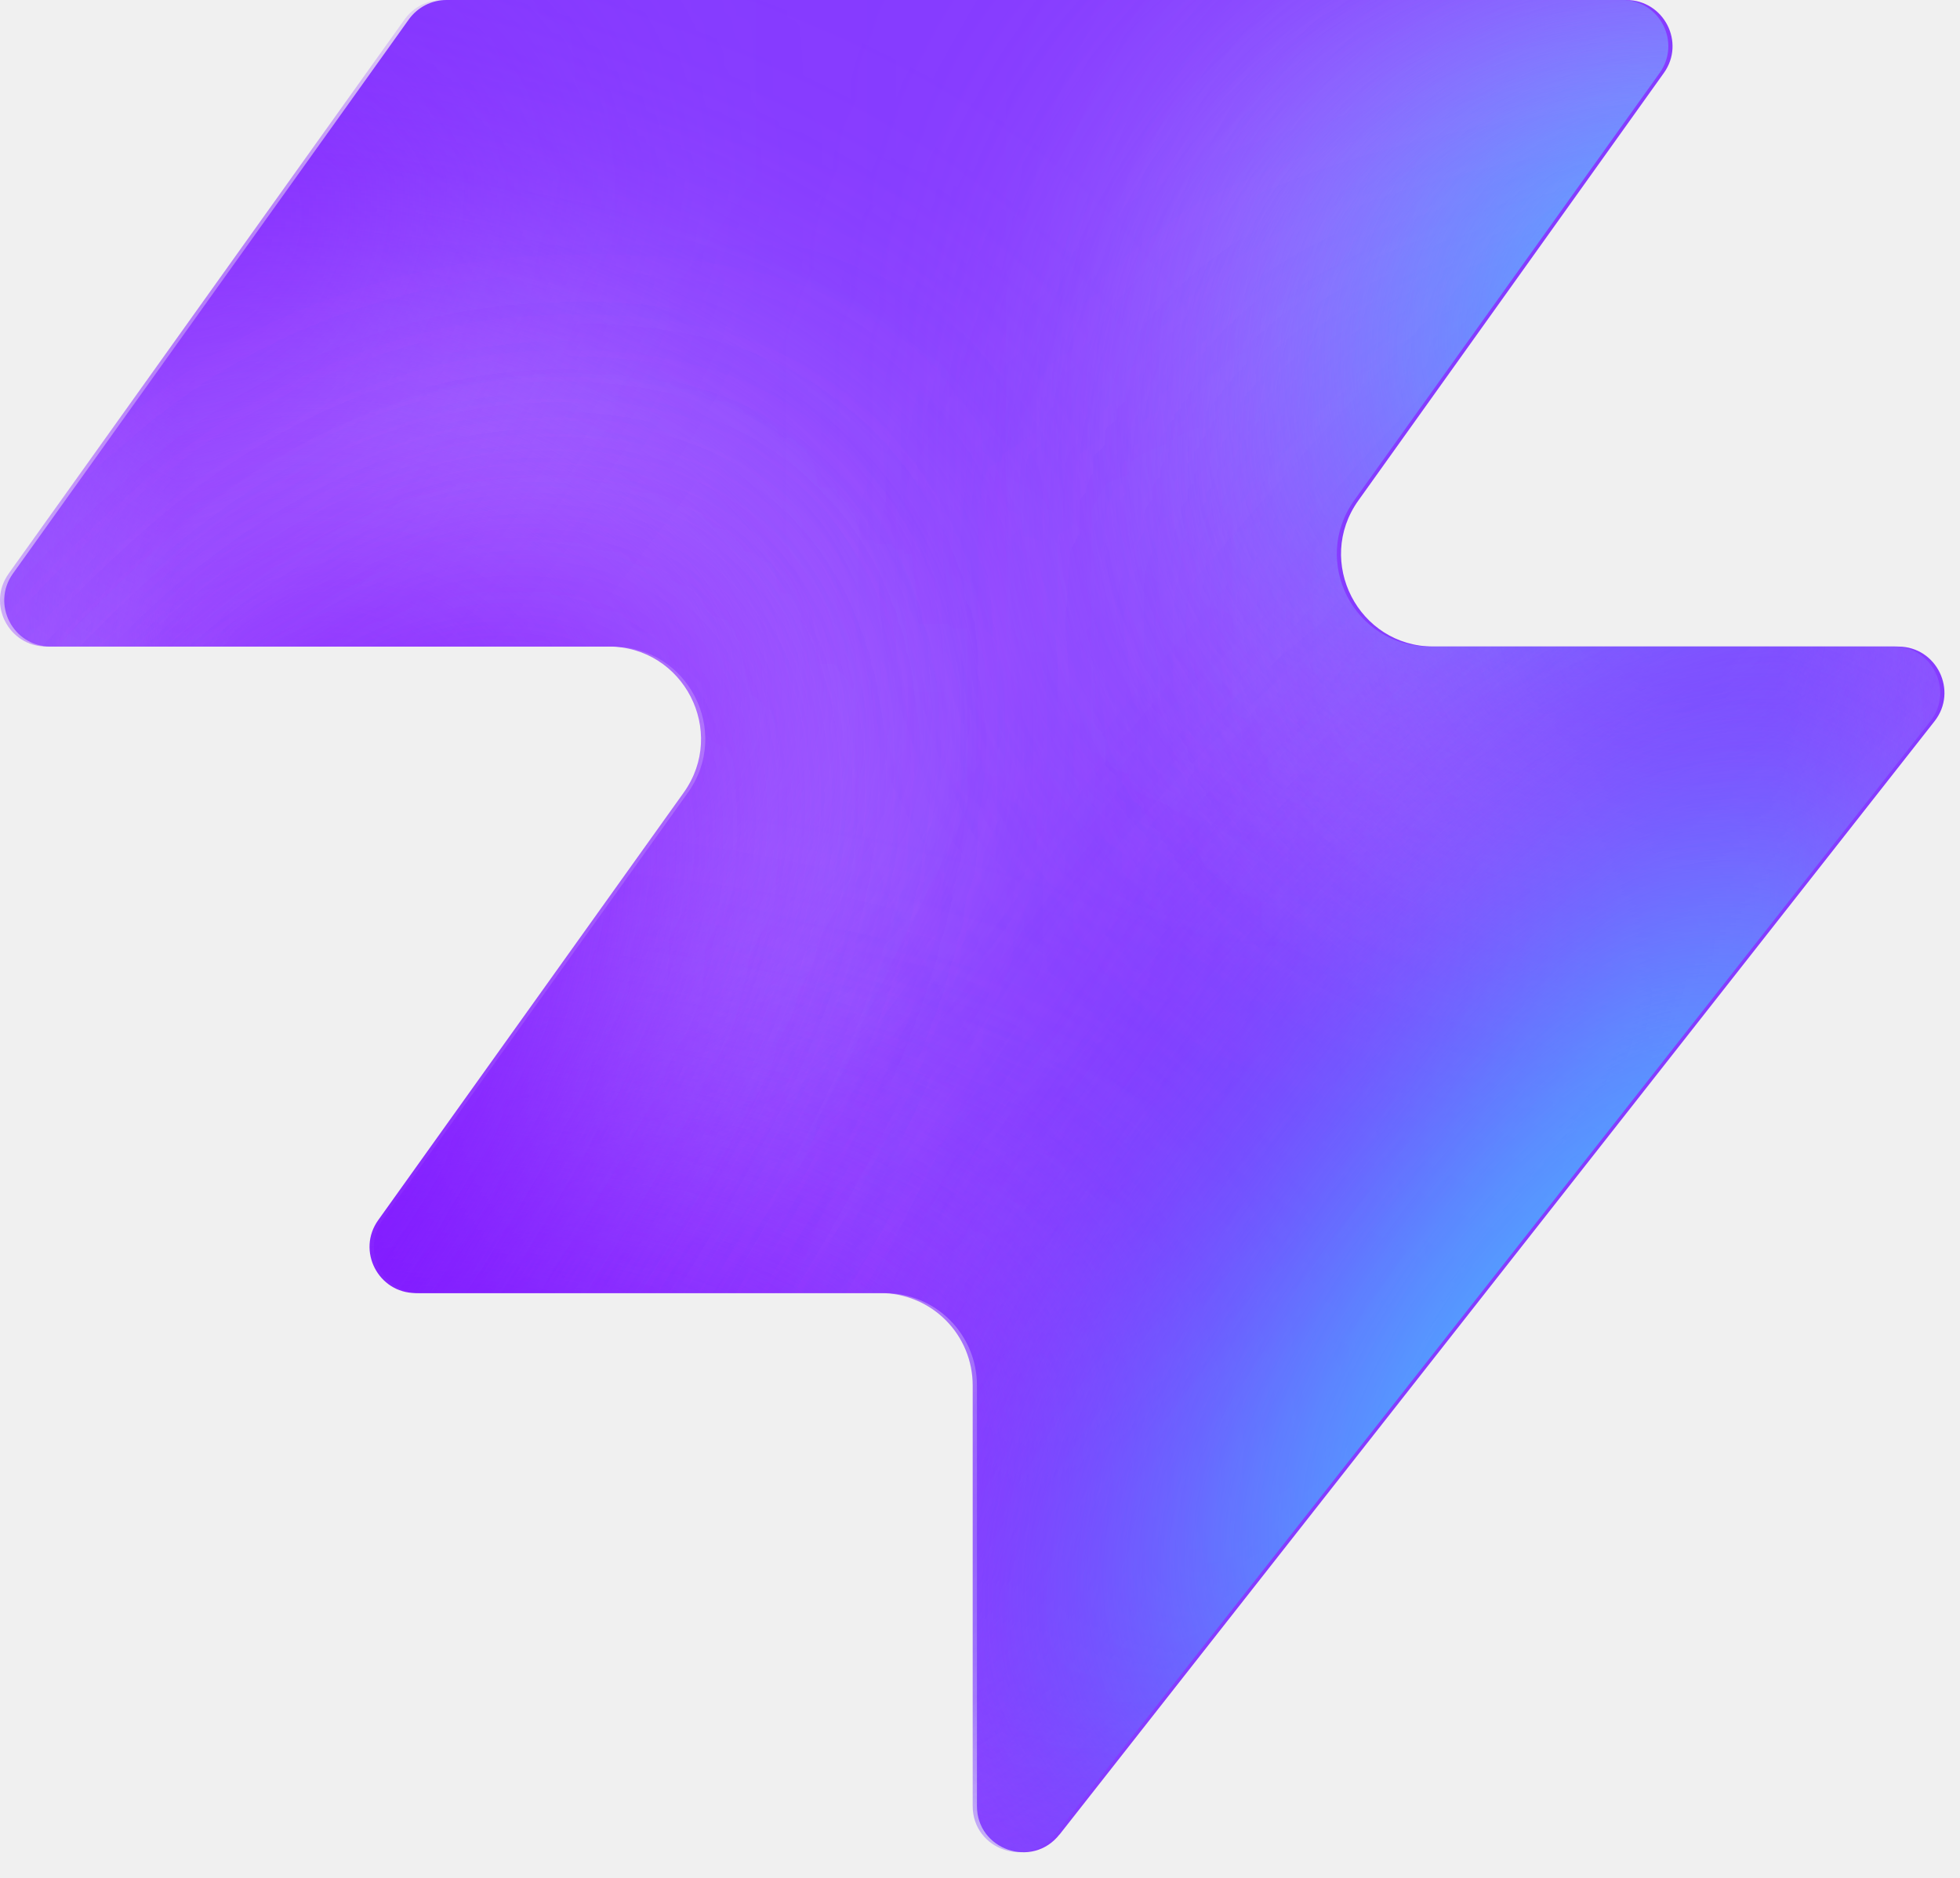
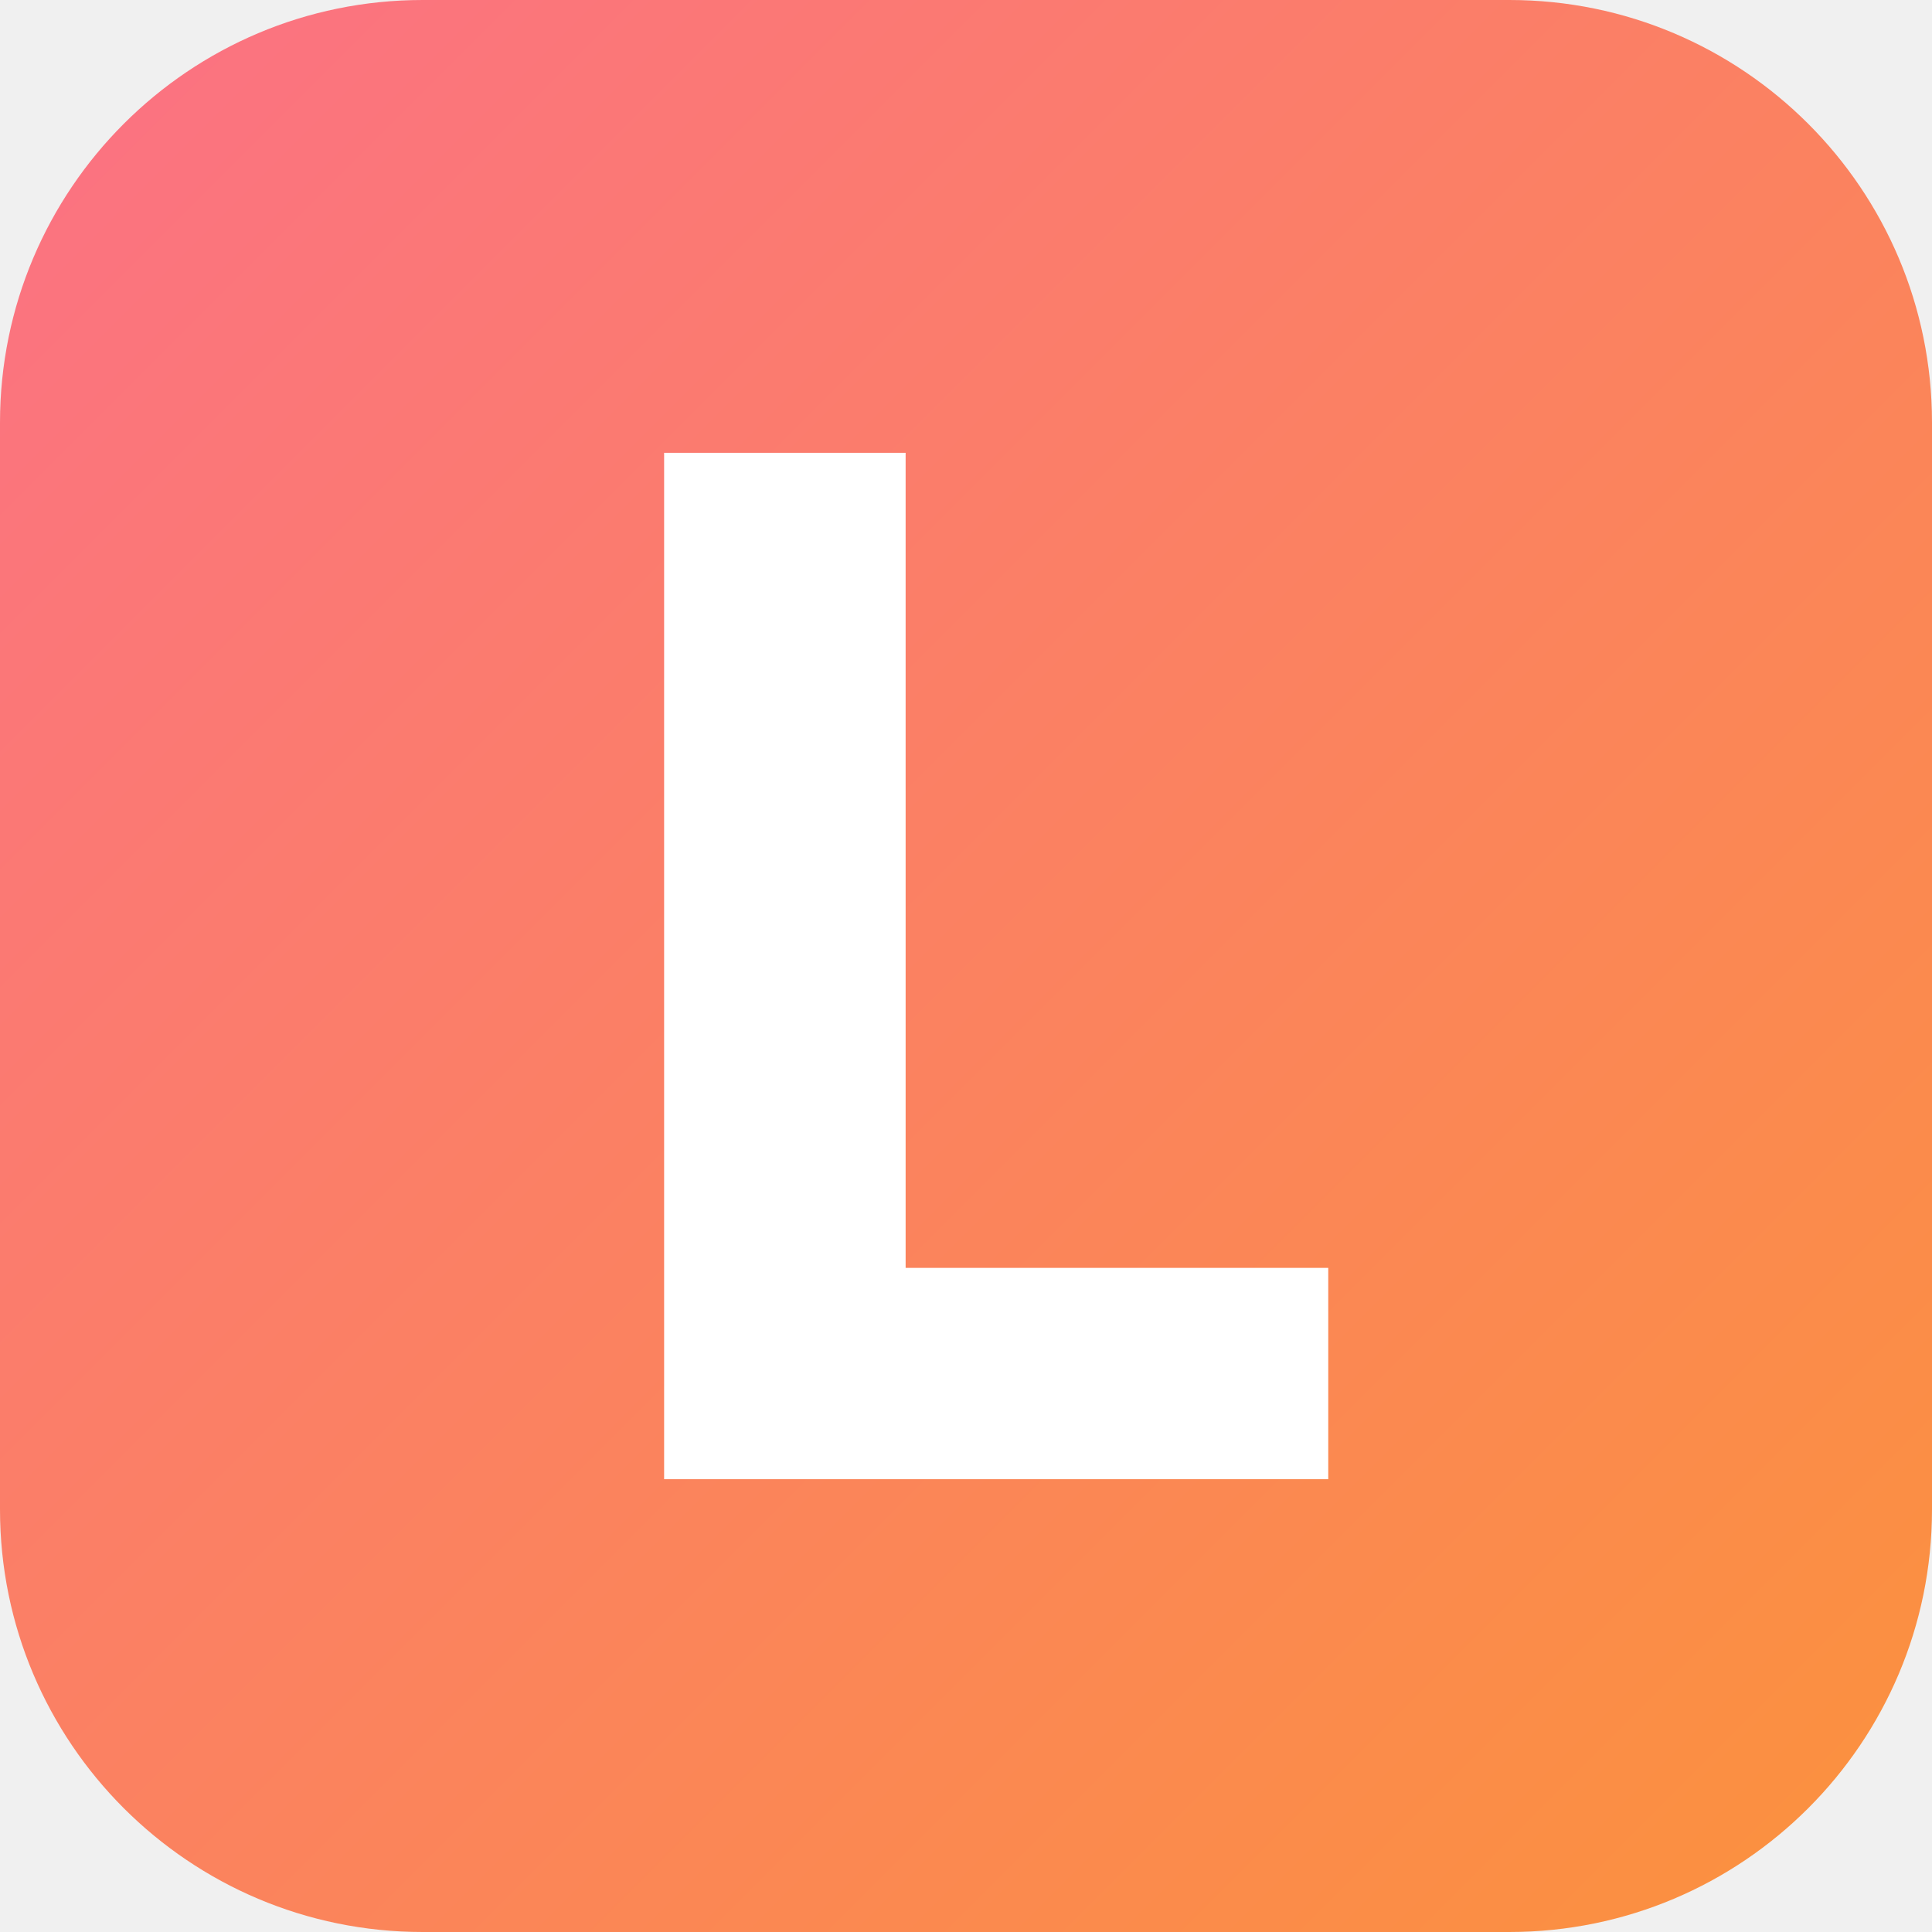
- <svg xmlns="http://www.w3.org/2000/svg" width="48" height="46" fill="none" viewBox="0 0 48 46">
-   <path fill="#863bff" d="M25.946 44.938c-.664.845-2.021.375-2.021-.698V33.937a2.26 2.26 0 0 0-2.262-2.262H10.287c-.92 0-1.456-1.04-.92-1.788l7.48-10.471c1.07-1.497 0-3.578-1.842-3.578H1.237c-.92 0-1.456-1.04-.92-1.788L10.013.474c.214-.297.556-.474.92-.474h28.894c.92 0 1.456 1.04.92 1.788l-7.48 10.471c-1.07 1.498 0 3.579 1.842 3.579h11.377c.943 0 1.473 1.088.89 1.83L25.947 44.94z" style="fill:#863bff;fill:color(display-p3 .525 .23 1);fill-opacity:1" />
-   <mask id="a" width="48" height="46" x="0" y="0" maskUnits="userSpaceOnUse" style="mask-type:alpha">
-     <path fill="#000" d="M25.842 44.938c-.664.844-2.021.375-2.021-.698V33.937a2.26 2.26 0 0 0-2.262-2.262H10.183c-.92 0-1.456-1.04-.92-1.788l7.48-10.471c1.07-1.498 0-3.579-1.842-3.579H1.133c-.92 0-1.456-1.04-.92-1.787L9.91.473c.214-.297.556-.474.92-.474h28.894c.92 0 1.456 1.04.92 1.788l-7.48 10.471c-1.07 1.498 0 3.578 1.842 3.578h11.377c.943 0 1.473 1.088.89 1.832L25.843 44.94z" style="fill:#000;fill-opacity:1" />
-   </mask>
-   <g mask="url(#a)">
-     <g filter="url(#b)">
-       <ellipse cx="5.508" cy="14.704" fill="#ede6ff" rx="5.508" ry="14.704" style="fill:#ede6ff;fill:color(display-p3 .927 .903 1);fill-opacity:1" transform="matrix(.00324 1 1 -.00324 -4.47 31.516)" />
-     </g>
-     <g filter="url(#c)">
-       <ellipse cx="10.399" cy="29.851" fill="#ede6ff" rx="10.399" ry="29.851" style="fill:#ede6ff;fill:color(display-p3 .927 .903 1);fill-opacity:1" transform="matrix(.00324 1 1 -.00324 -39.328 7.883)" />
-     </g>
-     <g filter="url(#d)">
-       <ellipse cx="5.508" cy="30.487" fill="#7e14ff" rx="5.508" ry="30.487" style="fill:#7e14ff;fill:color(display-p3 .492 .077 1);fill-opacity:1" transform="rotate(89.814 -25.913 -14.639)scale(1 -1)" />
-     </g>
-     <g filter="url(#e)">
-       <ellipse cx="5.508" cy="30.599" fill="#7e14ff" rx="5.508" ry="30.599" style="fill:#7e14ff;fill:color(display-p3 .492 .077 1);fill-opacity:1" transform="rotate(89.814 -32.644 -3.334)scale(1 -1)" />
-     </g>
-     <g filter="url(#f)">
-       <ellipse cx="5.508" cy="30.599" fill="#7e14ff" rx="5.508" ry="30.599" style="fill:#7e14ff;fill:color(display-p3 .492 .077 1);fill-opacity:1" transform="matrix(.00324 1 1 -.00324 -34.34 30.47)" />
-     </g>
-     <g filter="url(#g)">
-       <ellipse cx="14.072" cy="22.078" fill="#ede6ff" rx="14.072" ry="22.078" style="fill:#ede6ff;fill:color(display-p3 .927 .903 1);fill-opacity:1" transform="rotate(93.35 24.506 48.493)scale(-1 1)" />
-     </g>
-     <g filter="url(#h)">
-       <ellipse cx="3.47" cy="21.501" fill="#7e14ff" rx="3.47" ry="21.501" style="fill:#7e14ff;fill:color(display-p3 .492 .077 1);fill-opacity:1" transform="rotate(89.009 28.708 47.59)scale(-1 1)" />
-     </g>
-     <g filter="url(#i)">
-       <ellipse cx="3.47" cy="21.501" fill="#7e14ff" rx="3.47" ry="21.501" style="fill:#7e14ff;fill:color(display-p3 .492 .077 1);fill-opacity:1" transform="rotate(89.009 28.708 47.59)scale(-1 1)" />
-     </g>
-     <g filter="url(#j)">
-       <ellipse cx=".387" cy="8.972" fill="#7e14ff" rx="4.407" ry="29.108" style="fill:#7e14ff;fill:color(display-p3 .492 .077 1);fill-opacity:1" transform="rotate(39.51 .387 8.972)" />
-     </g>
-     <g filter="url(#k)">
-       <ellipse cx="47.523" cy="-6.092" fill="#7e14ff" rx="4.407" ry="29.108" style="fill:#7e14ff;fill:color(display-p3 .492 .077 1);fill-opacity:1" transform="rotate(37.892 47.523 -6.092)" />
-     </g>
-     <g filter="url(#l)">
-       <ellipse cx="41.412" cy="6.333" fill="#47bfff" rx="5.971" ry="9.665" style="fill:#47bfff;fill:color(display-p3 .28 .748 1);fill-opacity:1" transform="rotate(37.892 41.412 6.333)" />
-     </g>
-     <g filter="url(#m)">
-       <ellipse cx="-1.879" cy="38.332" fill="#7e14ff" rx="4.407" ry="29.108" style="fill:#7e14ff;fill:color(display-p3 .492 .077 1);fill-opacity:1" transform="rotate(37.892 -1.88 38.332)" />
-     </g>
-     <g filter="url(#n)">
-       <ellipse cx="-1.879" cy="38.332" fill="#7e14ff" rx="4.407" ry="29.108" style="fill:#7e14ff;fill:color(display-p3 .492 .077 1);fill-opacity:1" transform="rotate(37.892 -1.88 38.332)" />
-     </g>
-     <g filter="url(#o)">
-       <ellipse cx="35.651" cy="29.907" fill="#7e14ff" rx="4.407" ry="29.108" style="fill:#7e14ff;fill:color(display-p3 .492 .077 1);fill-opacity:1" transform="rotate(37.892 35.651 29.907)" />
-     </g>
-     <g filter="url(#p)">
-       <ellipse cx="38.418" cy="32.4" fill="#47bfff" rx="5.971" ry="15.297" style="fill:#47bfff;fill:color(display-p3 .28 .748 1);fill-opacity:1" transform="rotate(37.892 38.418 32.4)" />
-     </g>
-   </g>
+ <svg xmlns="http://www.w3.org/2000/svg" width="64" height="64" viewBox="0 0 64 64">
  <defs>
-     <filter id="b" width="60.045" height="41.654" x="-19.77" y="16.149" color-interpolation-filters="sRGB" filterUnits="userSpaceOnUse">
-       <feFlood flood-opacity="0" result="BackgroundImageFix" />
-       <feBlend in="SourceGraphic" in2="BackgroundImageFix" result="shape" />
-       <feGaussianBlur result="effect1_foregroundBlur_2002_17158" stdDeviation="7.659" />
-     </filter>
-     <filter id="c" width="90.34" height="51.437" x="-54.613" y="-7.533" color-interpolation-filters="sRGB" filterUnits="userSpaceOnUse">
-       <feFlood flood-opacity="0" result="BackgroundImageFix" />
-       <feBlend in="SourceGraphic" in2="BackgroundImageFix" result="shape" />
-       <feGaussianBlur result="effect1_foregroundBlur_2002_17158" stdDeviation="7.659" />
-     </filter>
-     <filter id="d" width="79.355" height="29.4" x="-49.64" y="2.03" color-interpolation-filters="sRGB" filterUnits="userSpaceOnUse">
-       <feFlood flood-opacity="0" result="BackgroundImageFix" />
-       <feBlend in="SourceGraphic" in2="BackgroundImageFix" result="shape" />
-       <feGaussianBlur result="effect1_foregroundBlur_2002_17158" stdDeviation="4.596" />
-     </filter>
-     <filter id="e" width="79.579" height="29.4" x="-45.045" y="20.029" color-interpolation-filters="sRGB" filterUnits="userSpaceOnUse">
-       <feFlood flood-opacity="0" result="BackgroundImageFix" />
-       <feBlend in="SourceGraphic" in2="BackgroundImageFix" result="shape" />
-       <feGaussianBlur result="effect1_foregroundBlur_2002_17158" stdDeviation="4.596" />
-     </filter>
-     <filter id="f" width="79.579" height="29.4" x="-43.513" y="21.178" color-interpolation-filters="sRGB" filterUnits="userSpaceOnUse">
-       <feFlood flood-opacity="0" result="BackgroundImageFix" />
-       <feBlend in="SourceGraphic" in2="BackgroundImageFix" result="shape" />
-       <feGaussianBlur result="effect1_foregroundBlur_2002_17158" stdDeviation="4.596" />
-     </filter>
-     <filter id="g" width="74.749" height="58.852" x="15.756" y="-17.901" color-interpolation-filters="sRGB" filterUnits="userSpaceOnUse">
-       <feFlood flood-opacity="0" result="BackgroundImageFix" />
-       <feBlend in="SourceGraphic" in2="BackgroundImageFix" result="shape" />
-       <feGaussianBlur result="effect1_foregroundBlur_2002_17158" stdDeviation="7.659" />
-     </filter>
-     <filter id="h" width="61.377" height="25.362" x="23.548" y="2.284" color-interpolation-filters="sRGB" filterUnits="userSpaceOnUse">
-       <feFlood flood-opacity="0" result="BackgroundImageFix" />
-       <feBlend in="SourceGraphic" in2="BackgroundImageFix" result="shape" />
-       <feGaussianBlur result="effect1_foregroundBlur_2002_17158" stdDeviation="4.596" />
-     </filter>
-     <filter id="i" width="61.377" height="25.362" x="23.548" y="2.284" color-interpolation-filters="sRGB" filterUnits="userSpaceOnUse">
-       <feFlood flood-opacity="0" result="BackgroundImageFix" />
-       <feBlend in="SourceGraphic" in2="BackgroundImageFix" result="shape" />
-       <feGaussianBlur result="effect1_foregroundBlur_2002_17158" stdDeviation="4.596" />
-     </filter>
-     <filter id="j" width="56.045" height="63.649" x="-27.636" y="-22.853" color-interpolation-filters="sRGB" filterUnits="userSpaceOnUse">
-       <feFlood flood-opacity="0" result="BackgroundImageFix" />
-       <feBlend in="SourceGraphic" in2="BackgroundImageFix" result="shape" />
-       <feGaussianBlur result="effect1_foregroundBlur_2002_17158" stdDeviation="4.596" />
-     </filter>
-     <filter id="k" width="54.814" height="64.646" x="20.116" y="-38.415" color-interpolation-filters="sRGB" filterUnits="userSpaceOnUse">
-       <feFlood flood-opacity="0" result="BackgroundImageFix" />
-       <feBlend in="SourceGraphic" in2="BackgroundImageFix" result="shape" />
-       <feGaussianBlur result="effect1_foregroundBlur_2002_17158" stdDeviation="4.596" />
-     </filter>
-     <filter id="l" width="33.541" height="35.313" x="24.641" y="-11.323" color-interpolation-filters="sRGB" filterUnits="userSpaceOnUse">
-       <feFlood flood-opacity="0" result="BackgroundImageFix" />
-       <feBlend in="SourceGraphic" in2="BackgroundImageFix" result="shape" />
-       <feGaussianBlur result="effect1_foregroundBlur_2002_17158" stdDeviation="4.596" />
-     </filter>
-     <filter id="m" width="54.814" height="64.646" x="-29.286" y="6.009" color-interpolation-filters="sRGB" filterUnits="userSpaceOnUse">
-       <feFlood flood-opacity="0" result="BackgroundImageFix" />
-       <feBlend in="SourceGraphic" in2="BackgroundImageFix" result="shape" />
-       <feGaussianBlur result="effect1_foregroundBlur_2002_17158" stdDeviation="4.596" />
-     </filter>
-     <filter id="n" width="54.814" height="64.646" x="-29.286" y="6.009" color-interpolation-filters="sRGB" filterUnits="userSpaceOnUse">
-       <feFlood flood-opacity="0" result="BackgroundImageFix" />
-       <feBlend in="SourceGraphic" in2="BackgroundImageFix" result="shape" />
-       <feGaussianBlur result="effect1_foregroundBlur_2002_17158" stdDeviation="4.596" />
-     </filter>
-     <filter id="o" width="54.814" height="64.646" x="8.244" y="-2.416" color-interpolation-filters="sRGB" filterUnits="userSpaceOnUse">
-       <feFlood flood-opacity="0" result="BackgroundImageFix" />
-       <feBlend in="SourceGraphic" in2="BackgroundImageFix" result="shape" />
-       <feGaussianBlur result="effect1_foregroundBlur_2002_17158" stdDeviation="4.596" />
-     </filter>
-     <filter id="p" width="39.409" height="43.623" x="18.713" y="10.588" color-interpolation-filters="sRGB" filterUnits="userSpaceOnUse">
-       <feFlood flood-opacity="0" result="BackgroundImageFix" />
-       <feBlend in="SourceGraphic" in2="BackgroundImageFix" result="shape" />
-       <feGaussianBlur result="effect1_foregroundBlur_2002_17158" stdDeviation="4.596" />
-     </filter>
+     <linearGradient id="g" x1="0" y1="0" x2="1" y2="1">
+       <stop offset="0" stop-color="#fb7185" />
+       <stop offset="1" stop-color="#fb923c" />
+     </linearGradient>
  </defs>
+   <rect width="64" height="64" rx="14" fill="url(#g)" />
+   <path d="M22 15h8v27h14v7H22z" fill="#fff" />
</svg>
